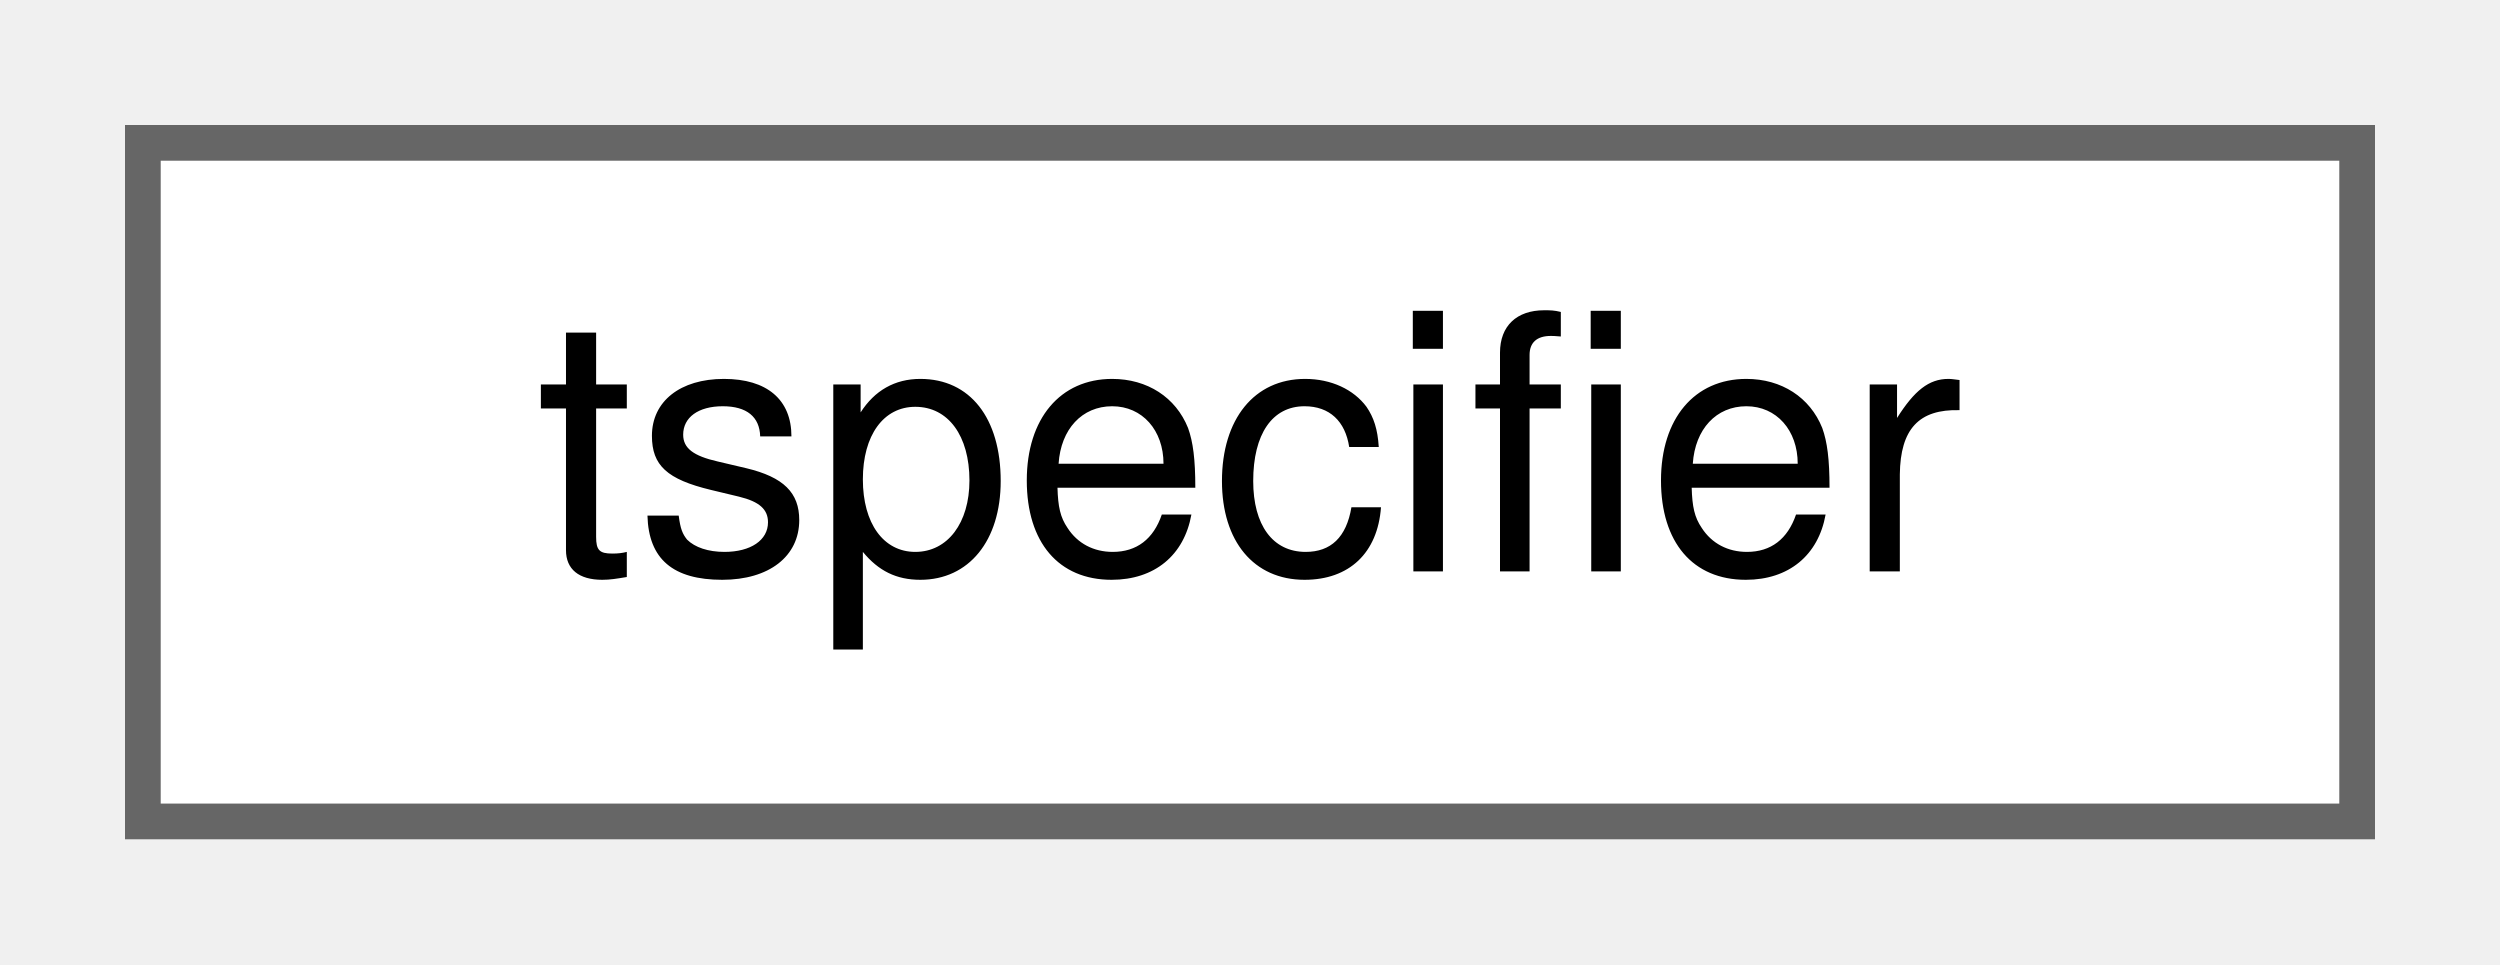
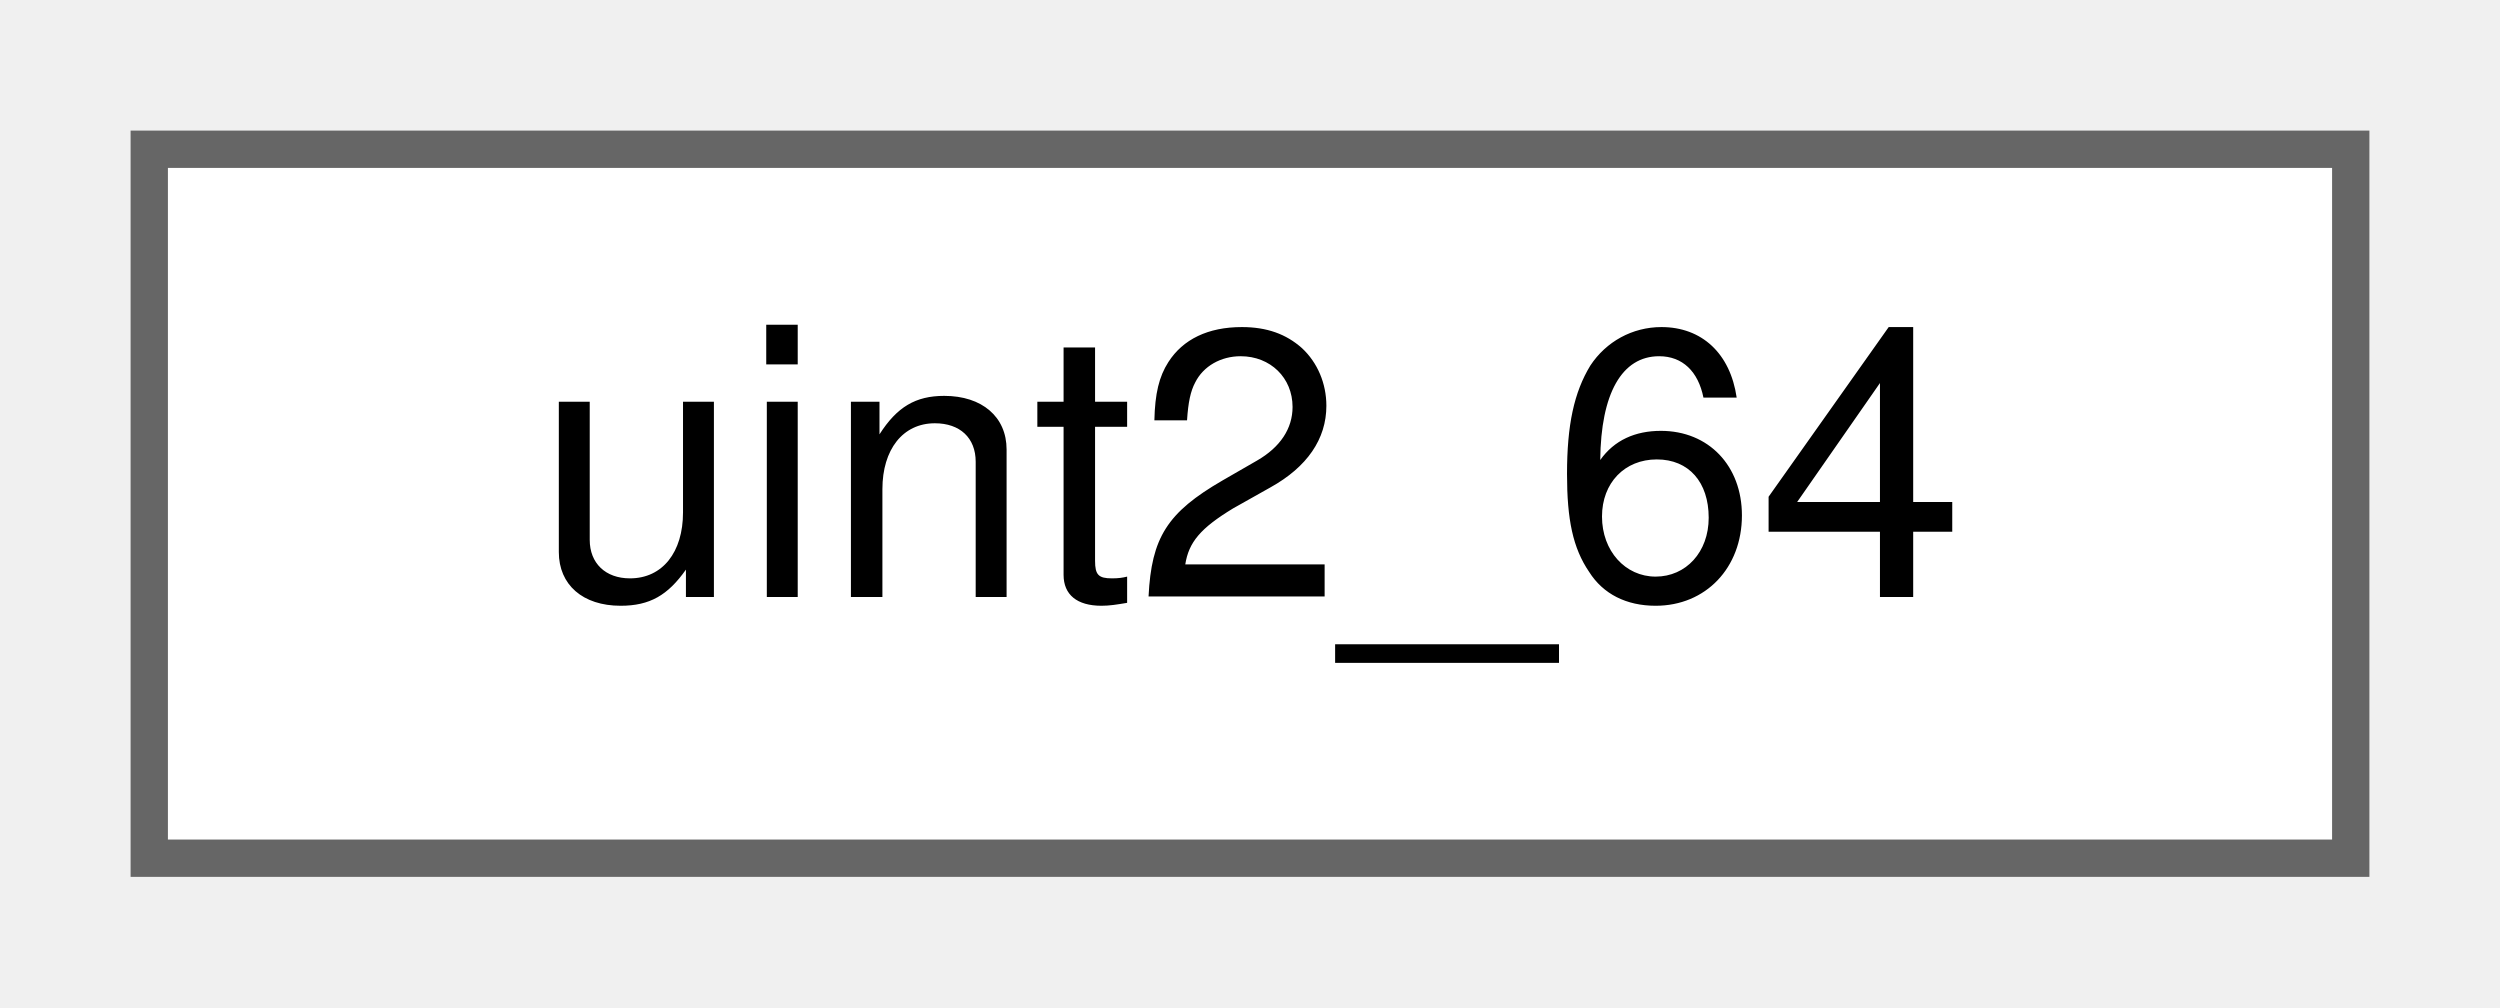
- <svg xmlns="http://www.w3.org/2000/svg" xmlns:xlink="http://www.w3.org/1999/xlink" width="70pt" height="27pt" viewBox="0.00 0.00 70.00 27.00">
+ <svg xmlns="http://www.w3.org/2000/svg" xmlns:xlink="http://www.w3.org/1999/xlink" width="67pt" height="27pt" viewBox="0.00 0.00 67.00 27.00">
  <g id="graph0" class="graph" transform="scale(1 1) rotate(0) translate(4 23)">
    <g id="Node000000" class="node">
      <g id="a_Node000000">
-         <a xlink:href="structtspecifier.html" target="_top" xlink:title=" ">
-           <polygon fill="white" stroke="#666666" points="62,-19 0,-19 0,0 62,0 62,-19" />
-           <text text-anchor="middle" x="31" y="-7" font-family="Helvetica,sans-Serif" font-size="10.00">tspecifier</text>
+         <a xlink:href="structuint2__64.html" target="_top" xlink:title=" ">
+           <polygon fill="white" stroke="#666666" points="59,-19 0,-19 0,0 59,0 59,-19" />
+           <text text-anchor="middle" x="29.5" y="-7" font-family="Helvetica,sans-Serif" font-size="10.00">uint2_64</text>
        </a>
      </g>
    </g>
  </g>
</svg>
